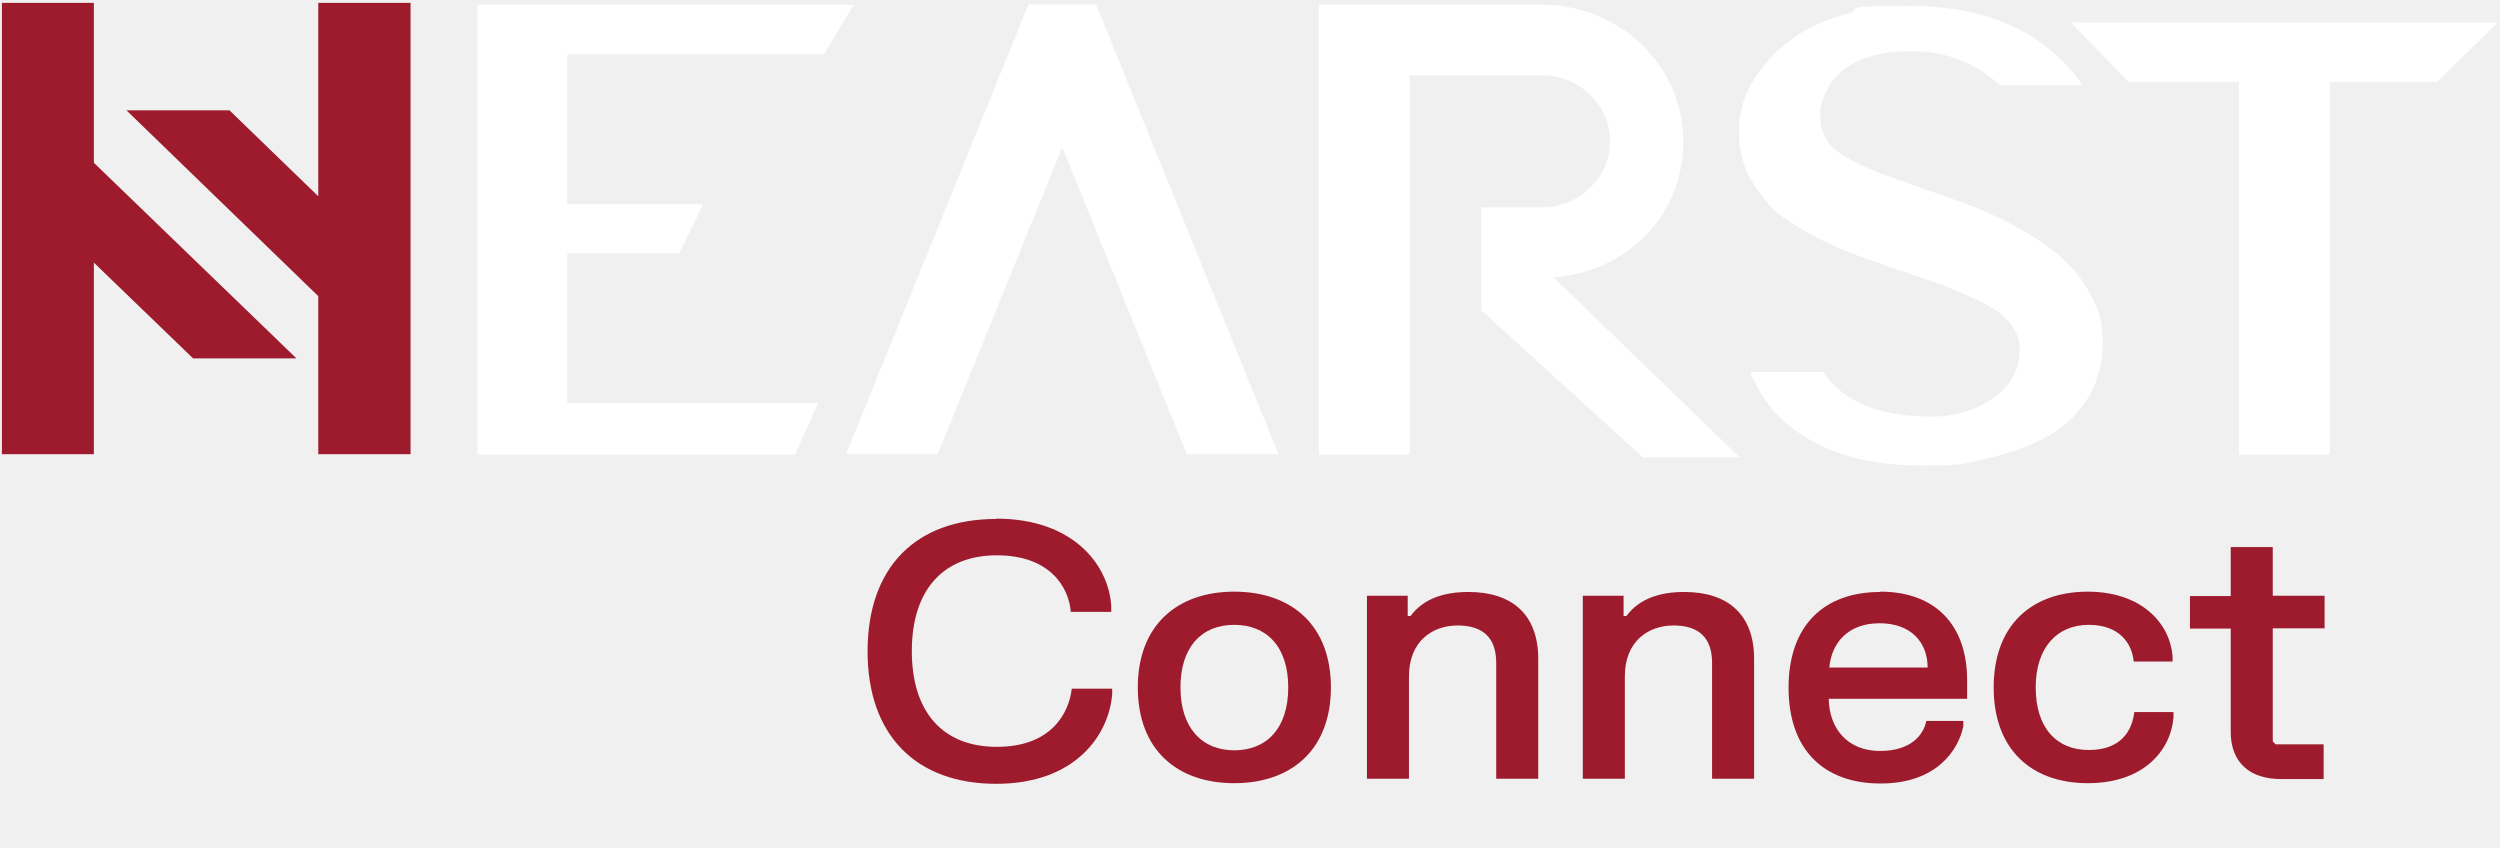
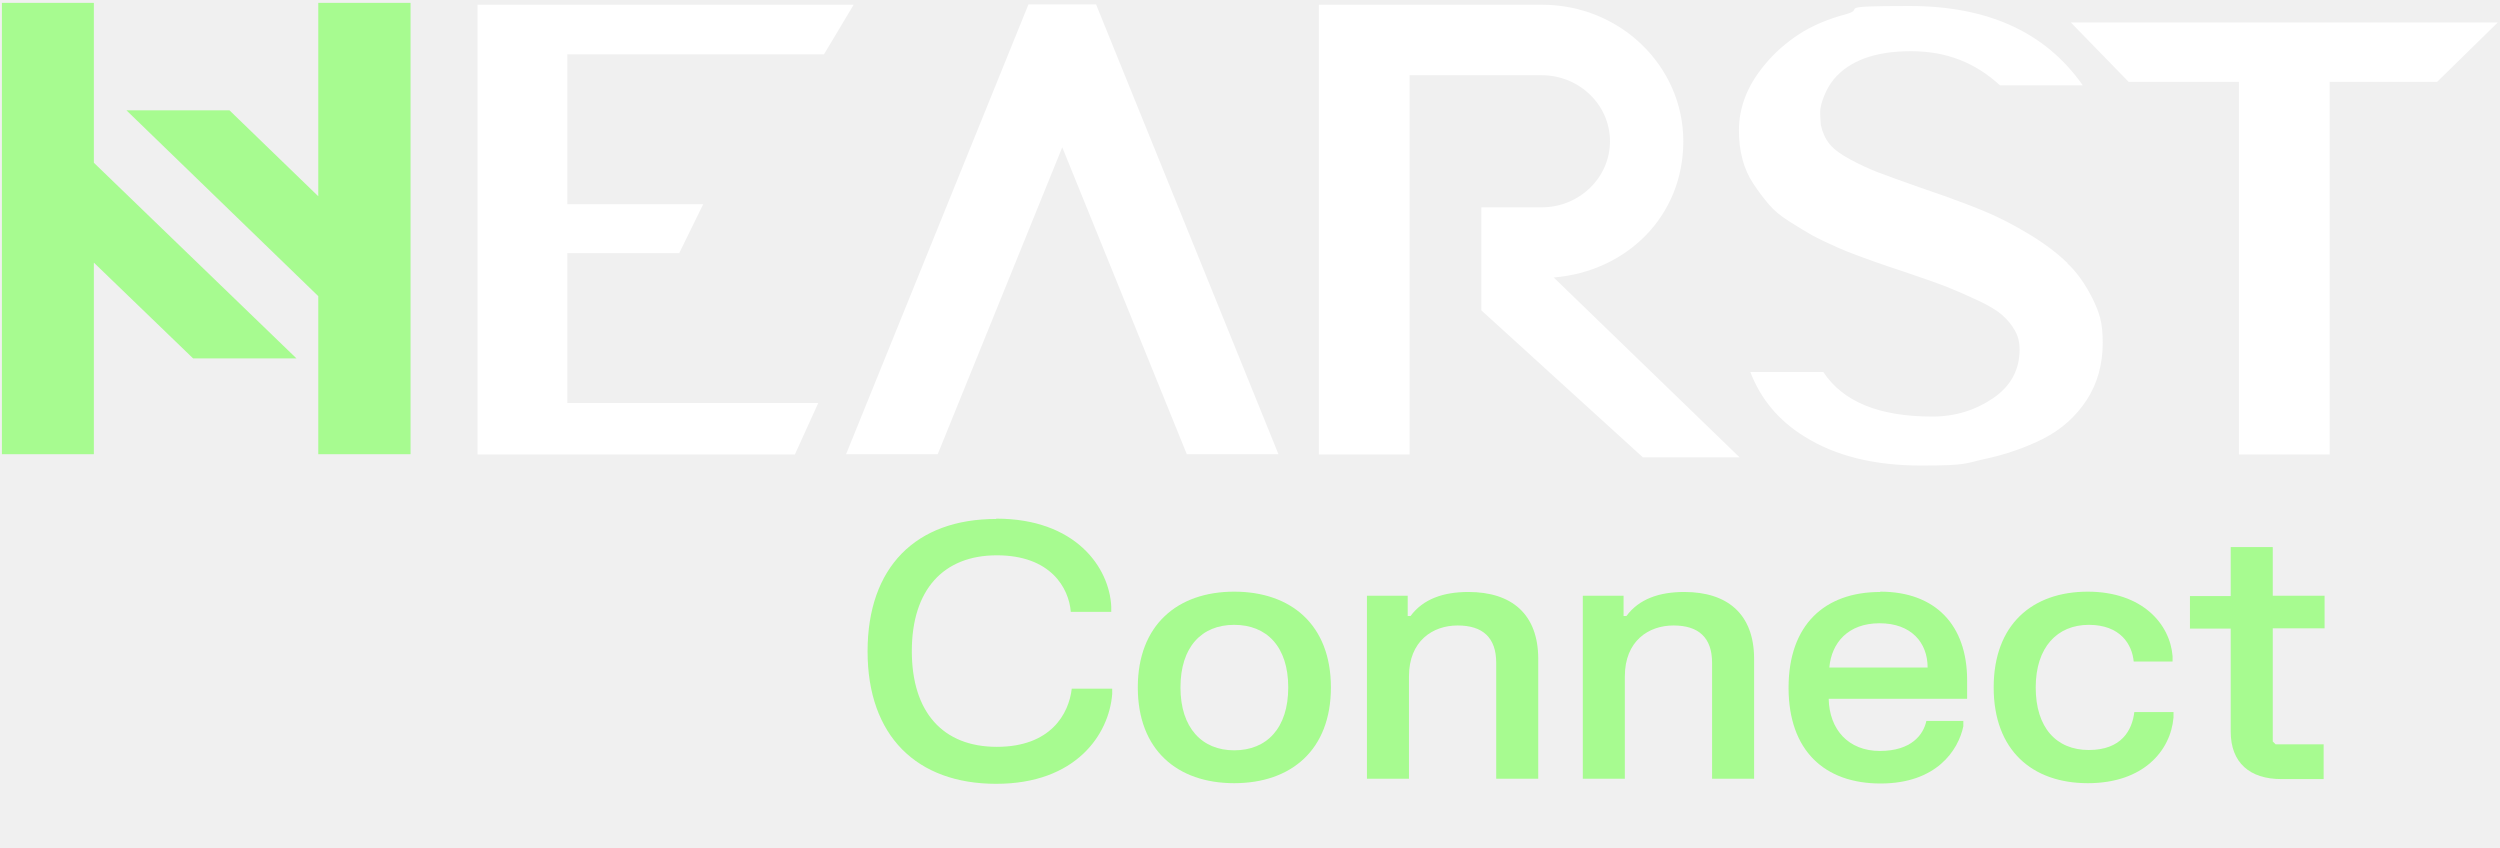
<svg xmlns="http://www.w3.org/2000/svg" id="Calque_1" version="1.1" viewBox="572 466 791 268" preserveAspectRatio="xMidYMid meet">
  <defs>
    <style>
      .st0 {
        fill: #fff;
      }

      .st1 {
-         fill: #9E1B2E;
+         fill: #A7FB90;
      }
    </style>
  </defs>
  <g>
    <path class="st0" d="M751.5,546.1v47.4h79.4l-7.4,16.3h-100.4v-142.3h119l-9.4,15.7h-81.2v47.4h43l-7.6,15.5h-35.4,0Z" />
    <path class="st0" d="M1227.2,473.1h135.1l-19.2,18.8h-34v117.9h-28.7v-117.9h-34.9l-18.3-18.8h0Z" />
    <path class="st0" d="M1040.6,531.6h19.2c11.9,0,21.6-9.4,21.6-20.9s-9.7-20.9-21.6-20.9h-41.8v120h-28.7v-142.3h70.6c24.7,0,44.7,19.4,44.7,43.2s-18,41.2-41,43.1l58.8,56.9h-30.6l-51.1-46.5v-32.6h0Z" />
    <path class="st0" d="M918.7,467.4h-21.3l-57.7,142.3h29l39.4-97.1,39.4,97.1h29l-57.7-142.3h-.1Z" />
    <path class="st0" d="M1226,549.1c-3.2-3.1-7.2-6.1-12-9s-9.3-5.2-13.3-6.9-8.5-3.4-13.5-5.2c-2.2-.8-4.8-1.6-7.8-2.7-5.7-2-10.1-3.6-13-4.7-2.9-1.1-5.9-2.5-8.9-4.1s-5.2-3.2-6.6-4.9c-1.4-1.7-2.3-3.8-2.8-6.1,0-1.1-.2-2.4-.2-3.9s.4-3.1,1.2-5.1c.8-2,1.8-3.8,3.1-5.4,4.9-5.9,13.1-8.9,24.4-8.9s20.3,3.6,28.2,10.8h26.2c-11.8-16.8-30-25.1-54.8-25.1s-13.8.8-19.8,2.5c-6.1,1.6-11.2,3.8-15.3,6.5-4.1,2.7-7.6,5.8-10.6,9.4s-5.1,7.1-6.4,10.6-1.9,6.9-1.9,10.2.3,6.3,1.1,9.2c.7,2.8,1.9,5.5,3.5,7.9s3.2,4.5,4.8,6.4c1.6,1.9,3.7,3.7,6.6,5.5,2.8,1.8,5.2,3.2,7.1,4.3,2,1.1,4.7,2.4,8.1,3.9s6.2,2.5,8.1,3.2,4.7,1.7,8.2,2.9l5.7,1.9c5.6,1.9,9.9,3.4,12.9,4.6,3,1.2,6.2,2.6,9.6,4.2,3.4,1.6,5.9,3.1,7.5,4.5s3,3,4,4.8c1.1,1.8,1.6,3.9,1.6,6.2,0,6.4-2.8,11.6-8.4,15.4-5.6,3.8-12,5.8-19.2,5.8-16.9,0-28.3-4.7-34.5-14.1h-23.1c3.3,8.6,9,15.4,17.1,20.4,9.7,6.1,22,9.2,36.9,9.2s13.8-.7,20.3-2.1c6.5-1.4,12.6-3.5,18.4-6.4,5.7-2.9,10.3-7,13.7-12.2,3.4-5.2,5.1-11.3,5.1-18.1s-1.1-9.6-3.2-14c-2.2-4.4-4.8-8.2-8-11.2h0v-.2h0Z" />
    <polygon class="st1" points="601.7 466.9 572.6 466.9 572.6 609.7 601.7 609.7 601.7 549.1 633.1 579.4 665.8 579.4 601.7 517.5 601.7 466.9" />
    <polygon class="st1" points="672.7 466.9 672.7 528.1 644.6 500.9 612 500.9 672.7 559.7 672.7 609.7 701.9 609.7 701.9 466.9 672.7 466.9" />
  </g>
  <g>
    <path class="st1" d="M887.2,630.1c25.1,0,35.8,15.4,36.4,27.8v1.7h-12.8c-.6-7.6-6.4-17.9-23.4-17.9s-26.9,11-26.9,30.3,9.8,30.3,26.9,30.3,22.8-10.5,23.7-18.4h12.8v1.7c-1,12.8-11.5,28.4-36.7,28.4s-40.7-15.2-40.7-41.9,15.3-41.9,40.7-41.9h0Z" />
    <path class="st1" d="M962.5,653.2c18,0,30.6,10.5,30.6,30.3s-12.6,30.3-30.6,30.3-30.5-10.5-30.5-30.3,12.6-30.3,30.5-30.3ZM962.5,703.4c10.3,0,17.1-7,17.1-19.9s-6.8-19.8-17.1-19.8-17,7-17,19.8,6.8,19.9,17,19.9Z" />
    <path class="st1" d="M1017.4,654.5v6.4h.9c4-5.4,10.4-7.6,18.3-7.6,13.7,0,22.1,7,22.1,21.2v37.9h-13.3v-36.7c0-8-4.3-11.8-12.2-11.8s-15.4,4.9-15.4,16.1v32.4h-13.3v-57.9h12.9Z" />
    <path class="st1" d="M1085.7,654.5v6.4h.9c4-5.4,10.4-7.6,18.3-7.6,13.7,0,22.1,7,22.1,21.2v37.9h-13.3v-36.7c0-8-4.3-11.8-12.2-11.8s-15.4,4.9-15.4,16.1v32.4h-13.3v-57.9h12.9Z" />
    <path class="st1" d="M1166.9,653.2c17.4,0,27.5,10.5,27.5,28v5.9h-43.8c.2,9.7,6.2,16.5,16.2,16.5s13.8-5.2,14.7-9.5h11.7v1.7c-1.6,7.6-8.5,18.1-26.2,18.1s-29.1-10.4-29.1-30.3,11.4-30.3,29-30.3h0ZM1181.9,677.2c0-7.9-5.2-14-15.2-14s-15.2,6.2-15.9,14h31.1Z" />
    <path class="st1" d="M1232.5,653.2c17.4,0,26.1,10.3,26.9,20.4v1.7h-12.3c-.5-5.4-4.2-11.6-14.2-11.6s-16.8,7.1-16.8,19.8,6.5,19.8,16.8,19.8,13.7-6.2,14.4-12h12.4v1.7c-.9,10.5-9.5,20.8-27.1,20.8s-29.8-10.4-29.8-30.3,12.2-30.3,29.8-30.3h-.1Z" />
    <path class="st1" d="M1277.8,654.5v-15.4h13.3v15.4h16.4v10.3h-16.4v35.8l.9.9h15.2v11h-13.4c-10,0-16-5.2-16-15v-32.6h-12.9v-10.3h12.9Z" />
  </g>
</svg>
